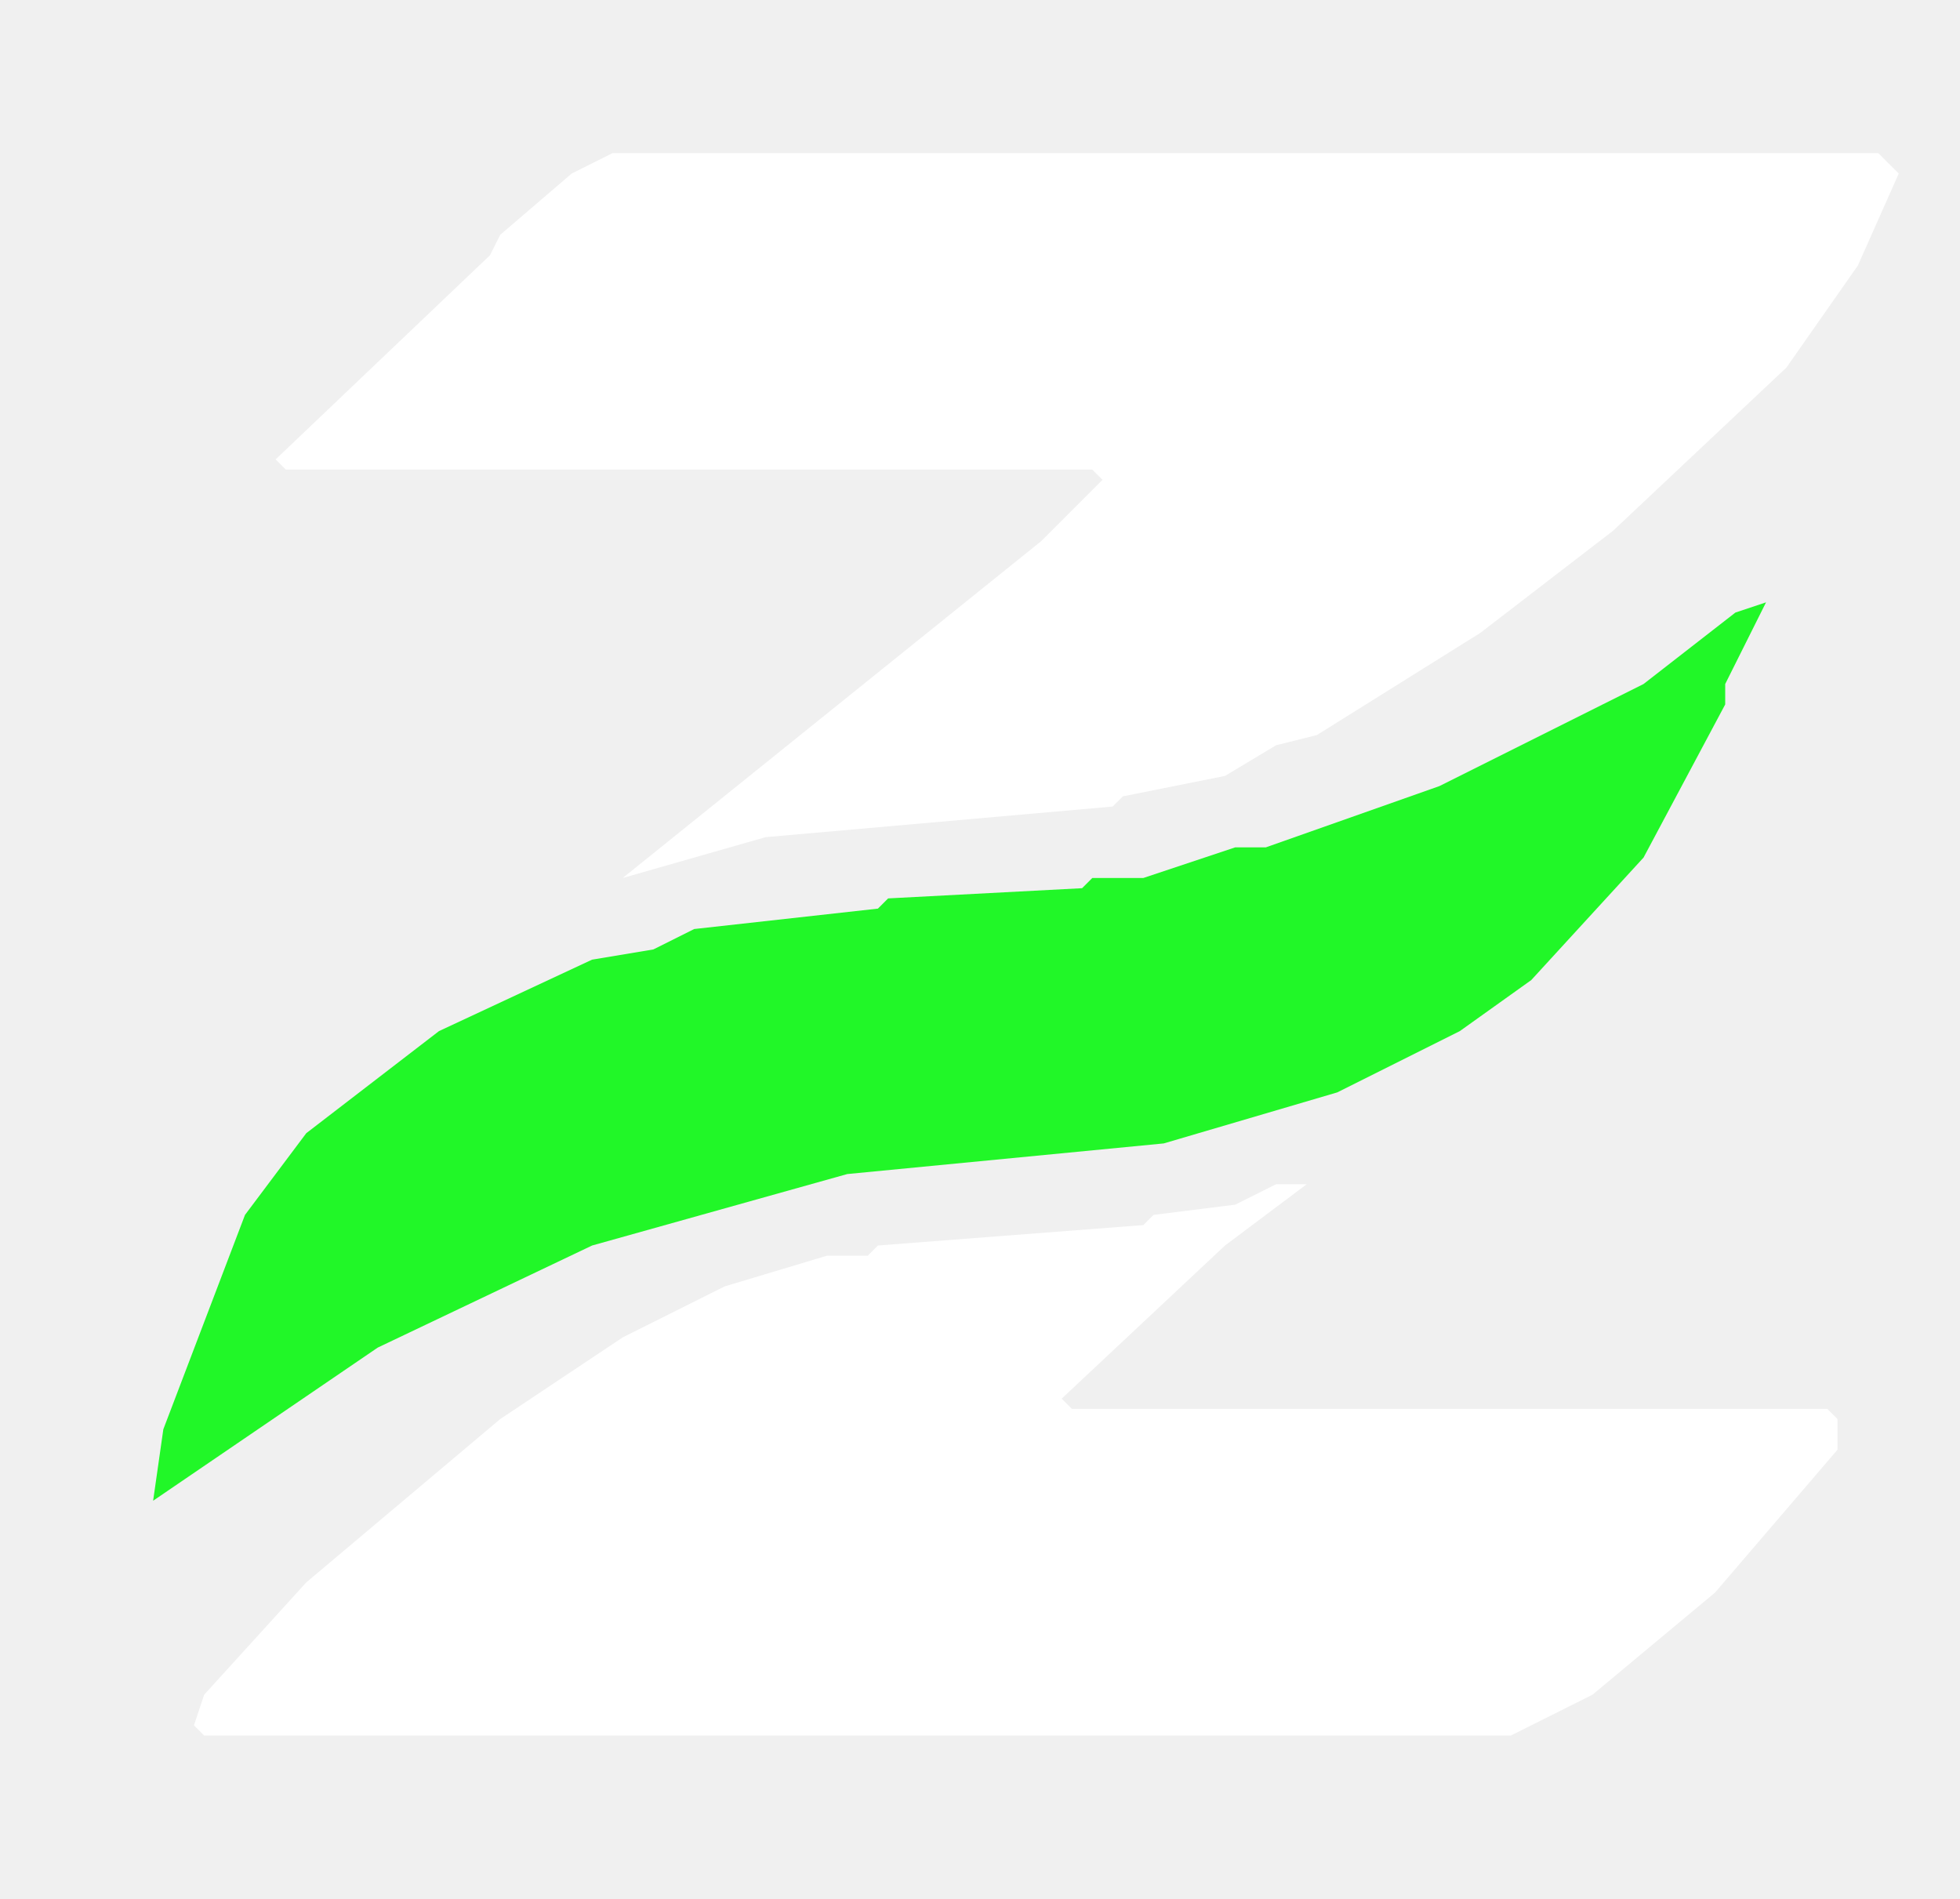
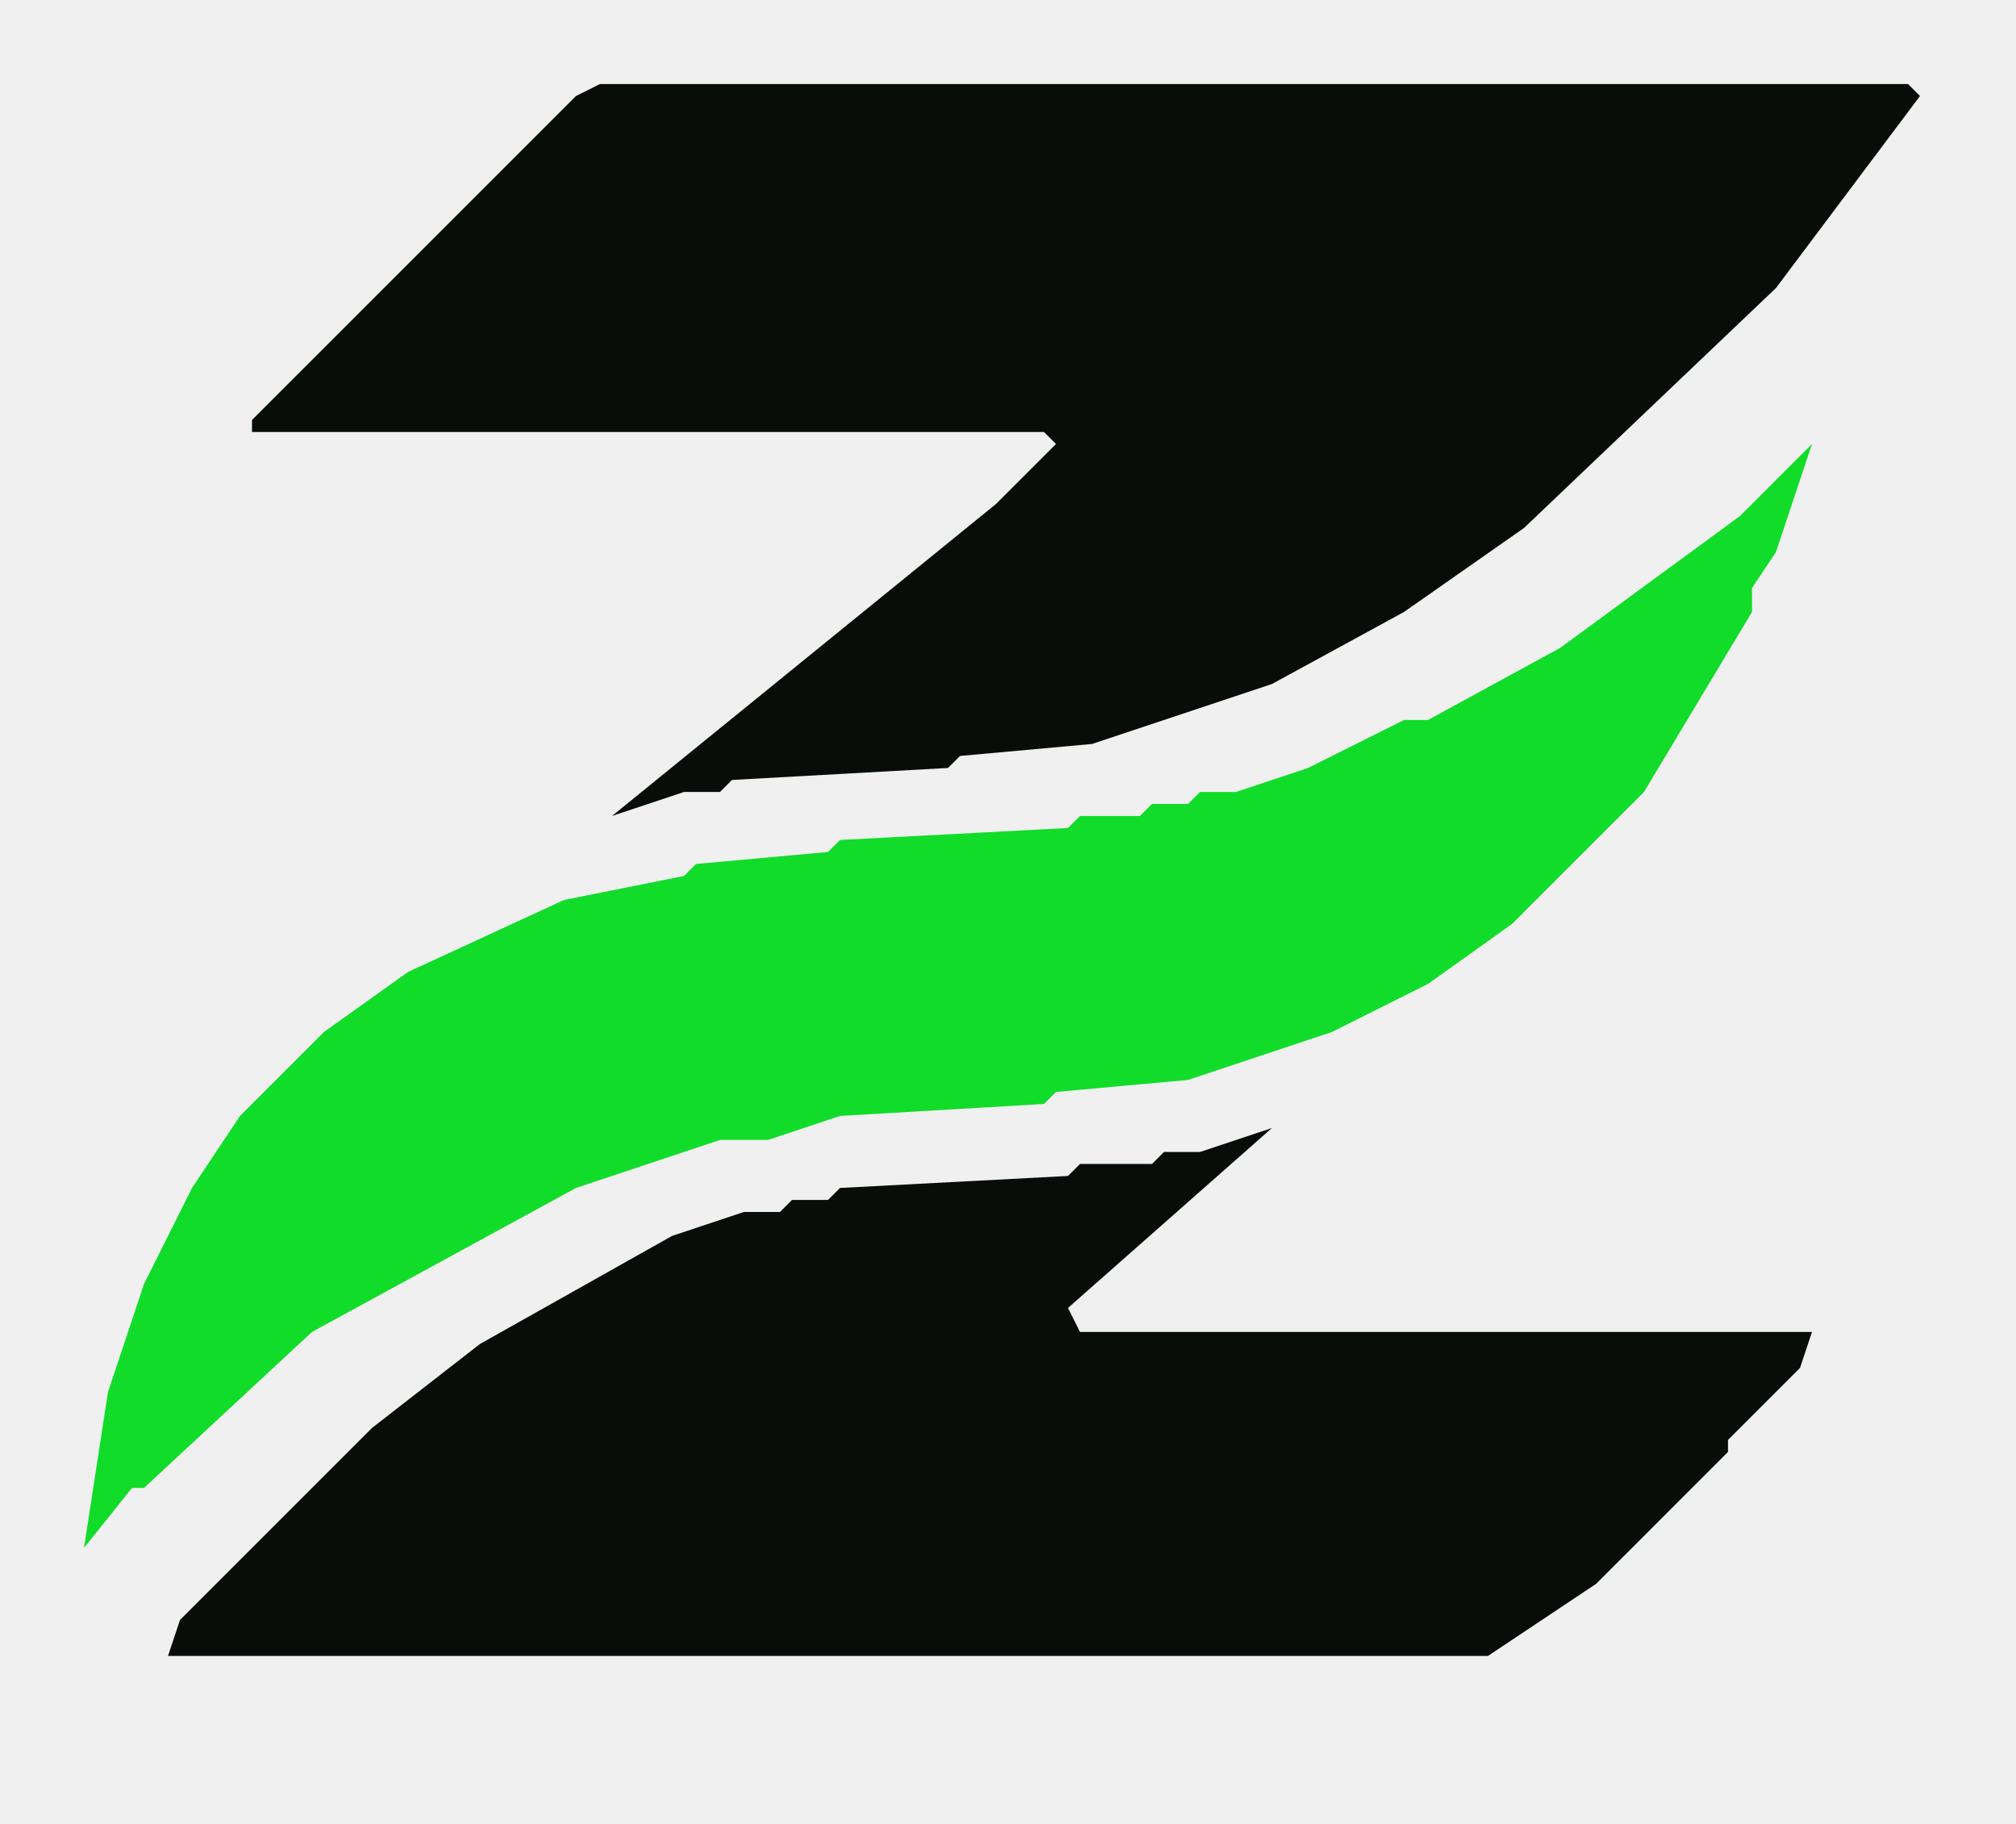
- <svg xmlns="http://www.w3.org/2000/svg" viewBox="0 0 192 186" role="img" aria-label="ZARAY">
-   <path fill="#fff" d="M180,139 179,138 105,138 104,137 120,122 128,116 125,116 121,118 113,119 112,120 86,122 85,123 81,123 71,126 61,131 49,139 30,155 20,166 19,169 20,170 148,170 156,166 168,156 180,142ZM27,45 28,46 107,46 108,47 102,53 61,86 75,82 109,79 110,78 120,76 125,73 129,72 145,62 158,52 175,36 182,26 186,17 184,15 60,15 56,17 49,23 48,25Z" />
-   <path fill="#21f728" d="M173,59 170,60 161,67 141,77 124,83 121,83 112,86 107,86 106,87 87,88 86,89 68,91 64,93 58,94 43,101 30,111 24,119 16,140 15,147 37,132 58,122 83,115 114,112 131,107 143,101 150,96 161,84 169,69 169,67Z" />
+ <svg xmlns="http://www.w3.org/2000/svg" viewBox="0 0 168 152" role="img" aria-label="ZARAY">
+   <style>@media (prefers-color-scheme: dark){.ink{fill:#fff}}</style>
+   <path class="ink" fill="#090d0a" d="M21,36L87,36L88,37L83,42L51,68L57,66L60,66L61,65L79,64L80,63L91,62L106,57L117,51L127,44L148,24L160,8L159,7L50,7L48,8L21,35Z" />
+   <path class="ink" fill="#090d0a" d="M151,111L90,111L89,109L106,94L100,96L97,96L96,97L90,97L89,98L70,99L69,100L66,100L65,101L62,101L56,103L40,112L31,119L15,135L14,138L124,138L133,132L144,121L144,120L150,114Z" />
+   <path fill="#12dc2a" d="M151,37L145,43L130,54L119,60L117,60L109,64L103,66L100,66L99,67L96,67L95,68L90,68L89,69L70,70L69,71L58,72L57,73L47,75L34,81L27,86L20,93L16,99L12,107L9,116L7,129L11,124L12,124L26,111L48,99L60,95L64,95L70,93L87,92L88,91L99,90L111,86L119,82L126,77L137,66L146,51L146,49L148,46Z" />
</svg>
